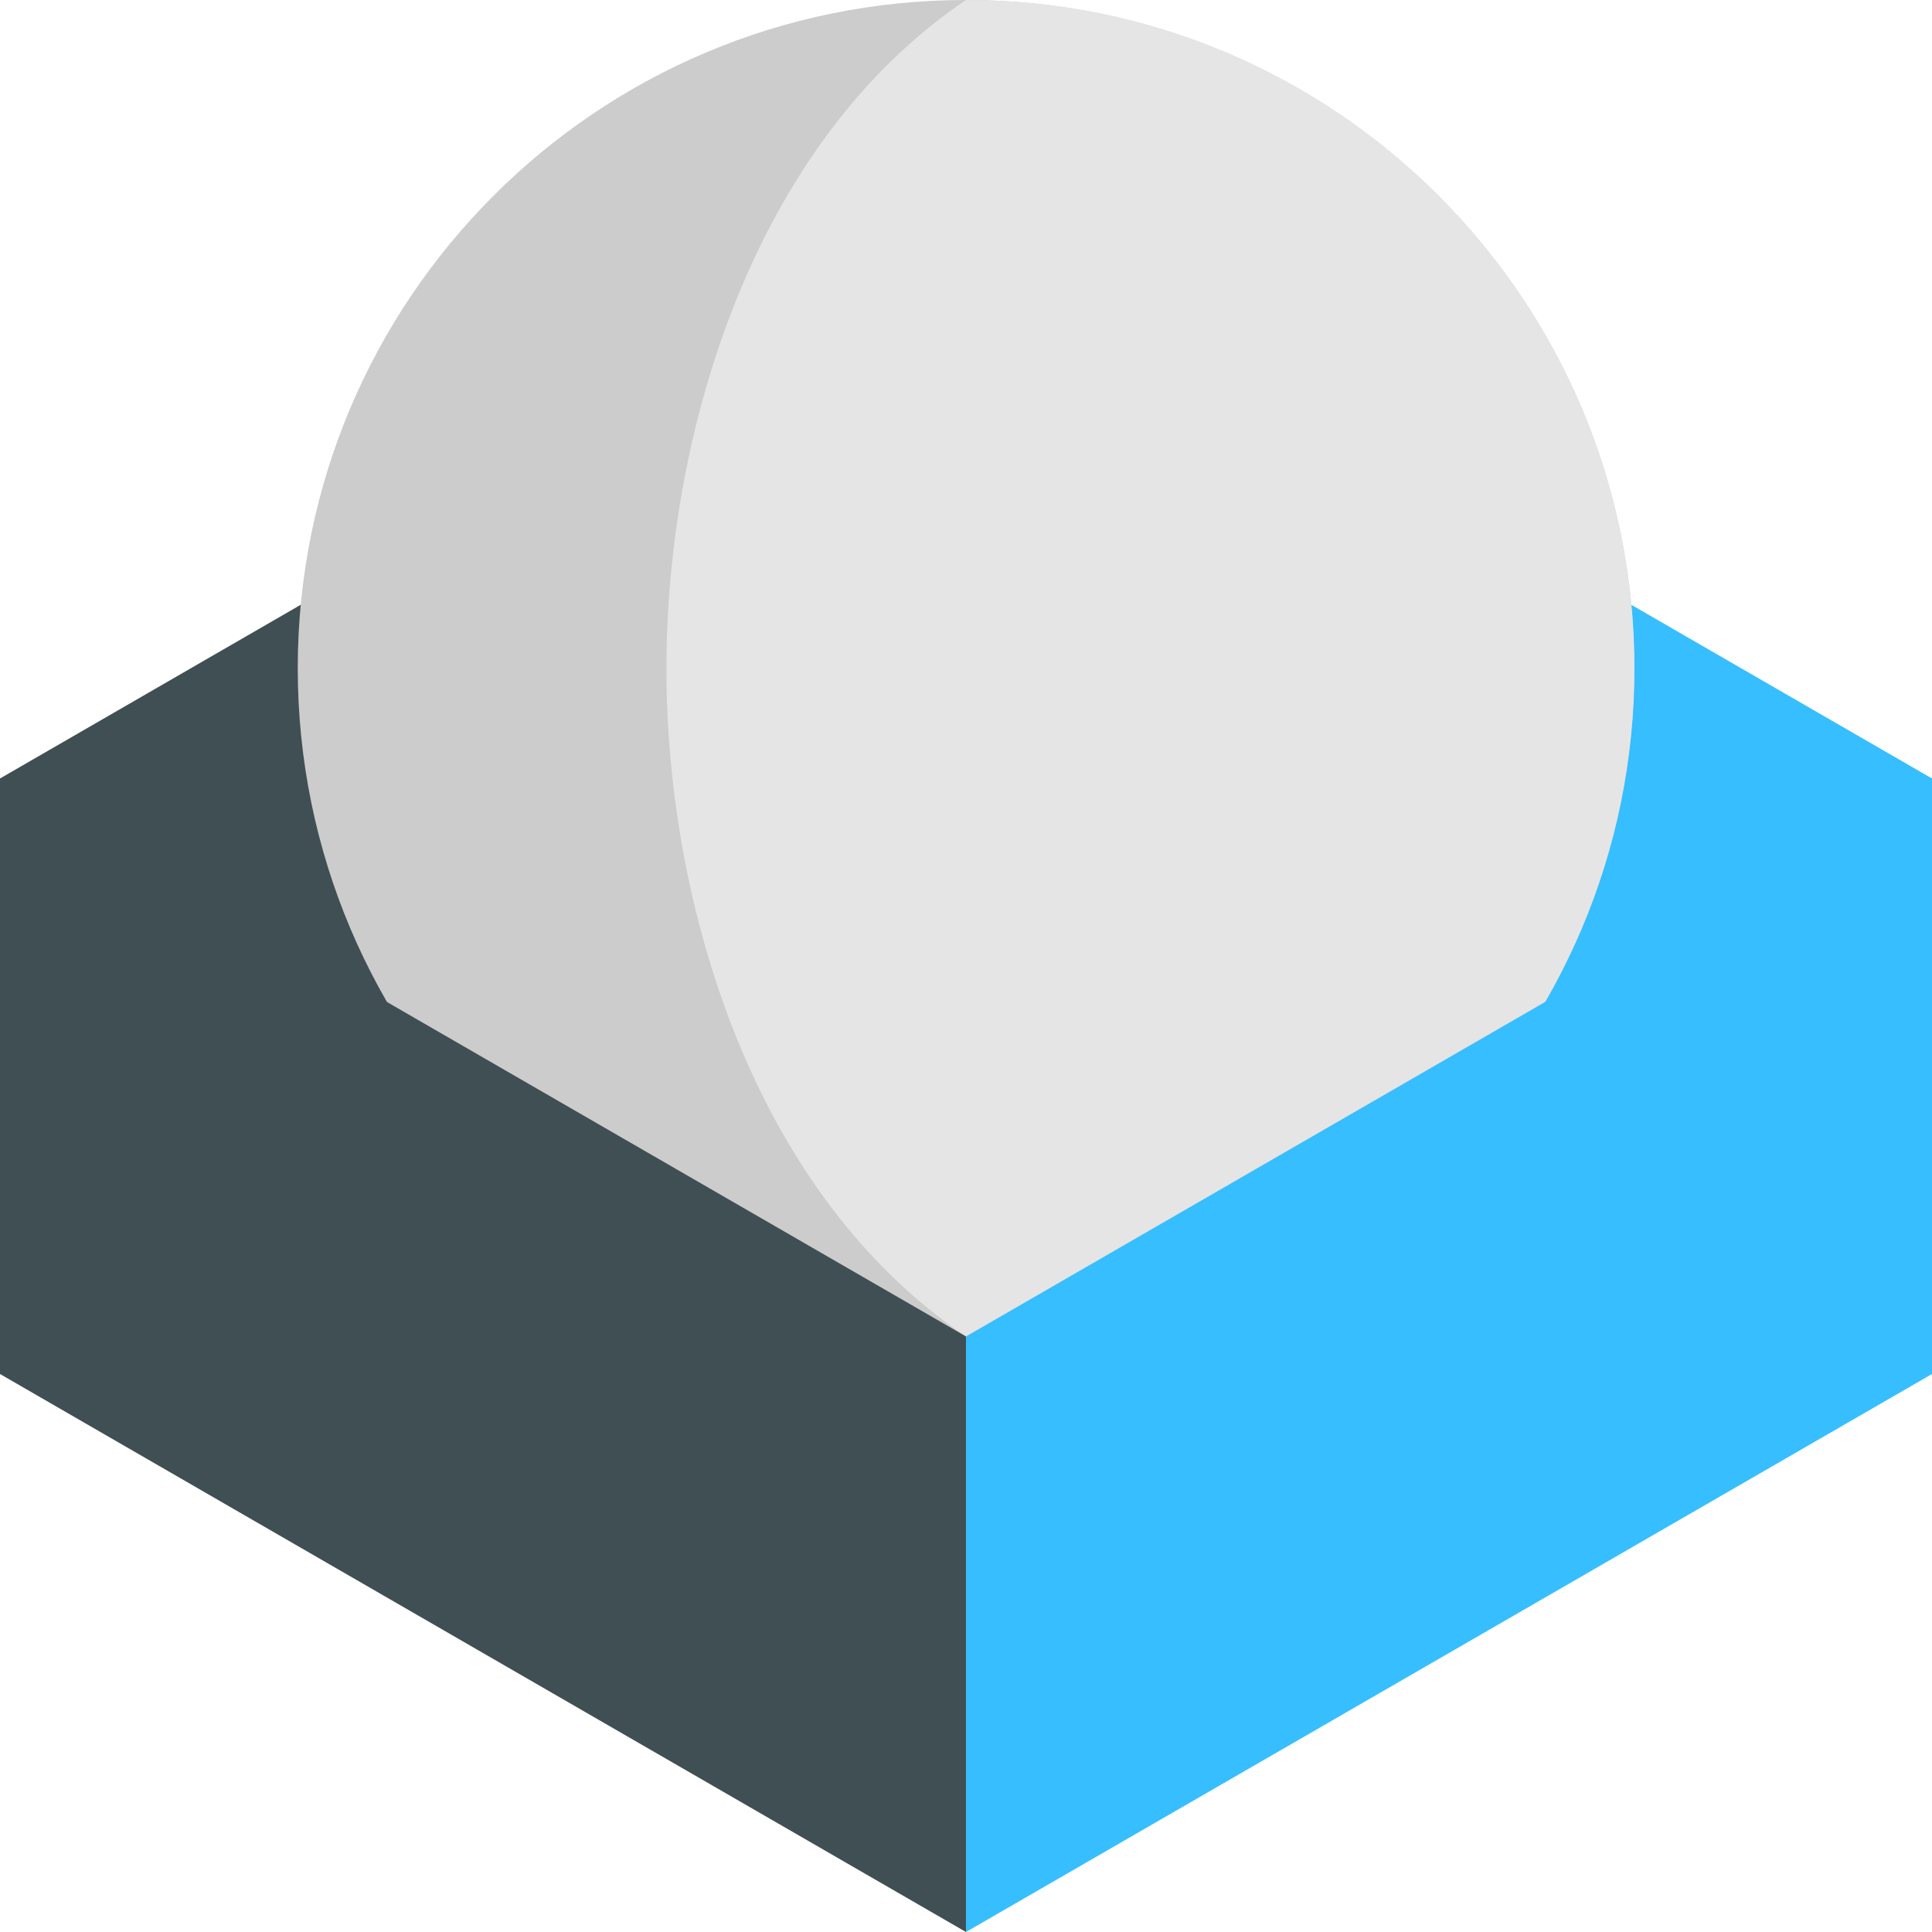
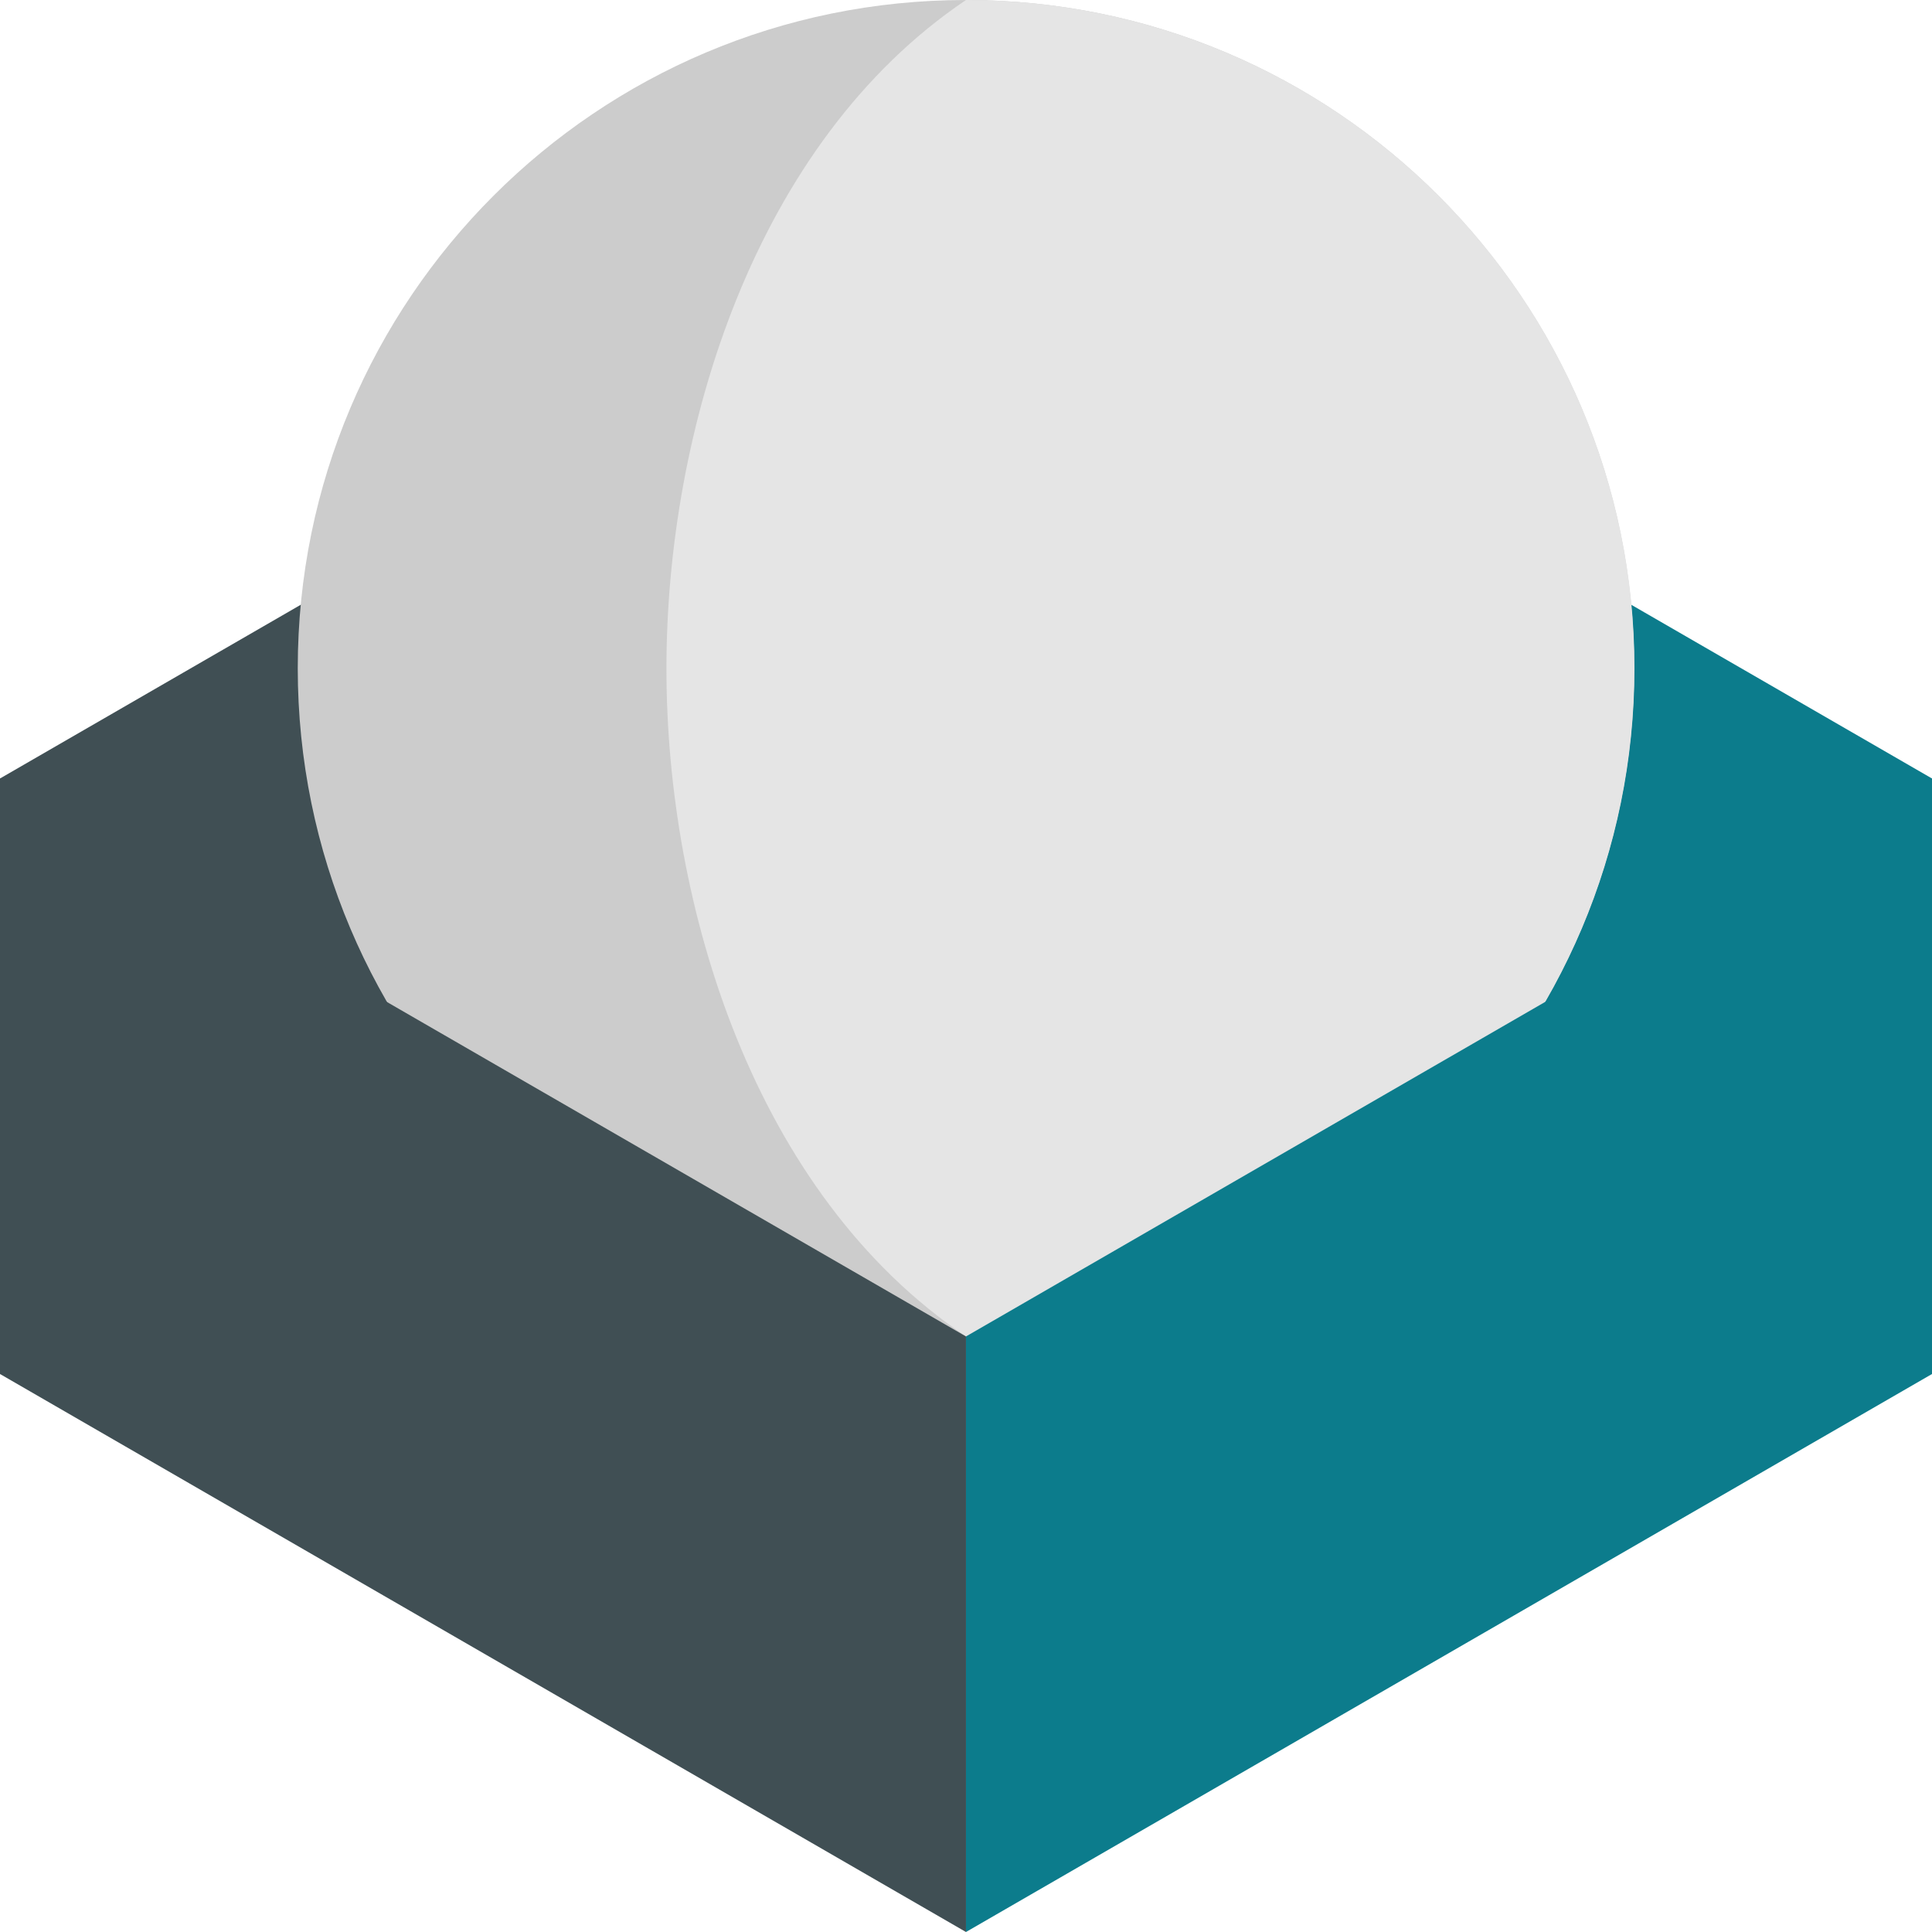
<svg xmlns="http://www.w3.org/2000/svg" viewBox="9.14 141.8 573.65 573.65">
  <style>
-     .st0,.st3{fill-rule:evenodd;clip-rule:evenodd;fill:#404f54}.st3{fill:#37beff}
+     .st0,.st3{fill-rule:evenodd;clip-rule:evenodd;fill:#404f54}.st3{fill:#0C7C8C}
  </style>
  <path class="st3" d="M582.79 549.77L295.96 384.1V207.27l286.83 165.68z" />
  <path class="st0" d="M9.14 549.77L295.96 384.1V207.27L9.14 372.95z" />
  <path d="M295.96 141.8c109.56 0 198.41 88.85 198.41 198.41s-88.85 198.41-198.41 198.41S97.55 449.77 97.55 340.21 186.4 141.8 295.96 141.8" fill-rule="evenodd" clip-rule="evenodd" fill="#ccc" />
  <path d="M295.96 141.8c109.6 0 198.48 88.85 198.48 198.41s-88.88 198.41-198.48 198.41c-62.91-42.34-88.94-127.64-88.94-198.3s26.03-156.1 88.94-198.52" fill-rule="evenodd" clip-rule="evenodd" fill="#e5e5e5" />
  <path class="st3" d="M582.79 372.95L295.96 538.62v176.83l286.83-165.68z" />
  <path class="st0" d="M9.14 372.95l286.82 165.67v176.83L9.14 549.77z" />
</svg>
